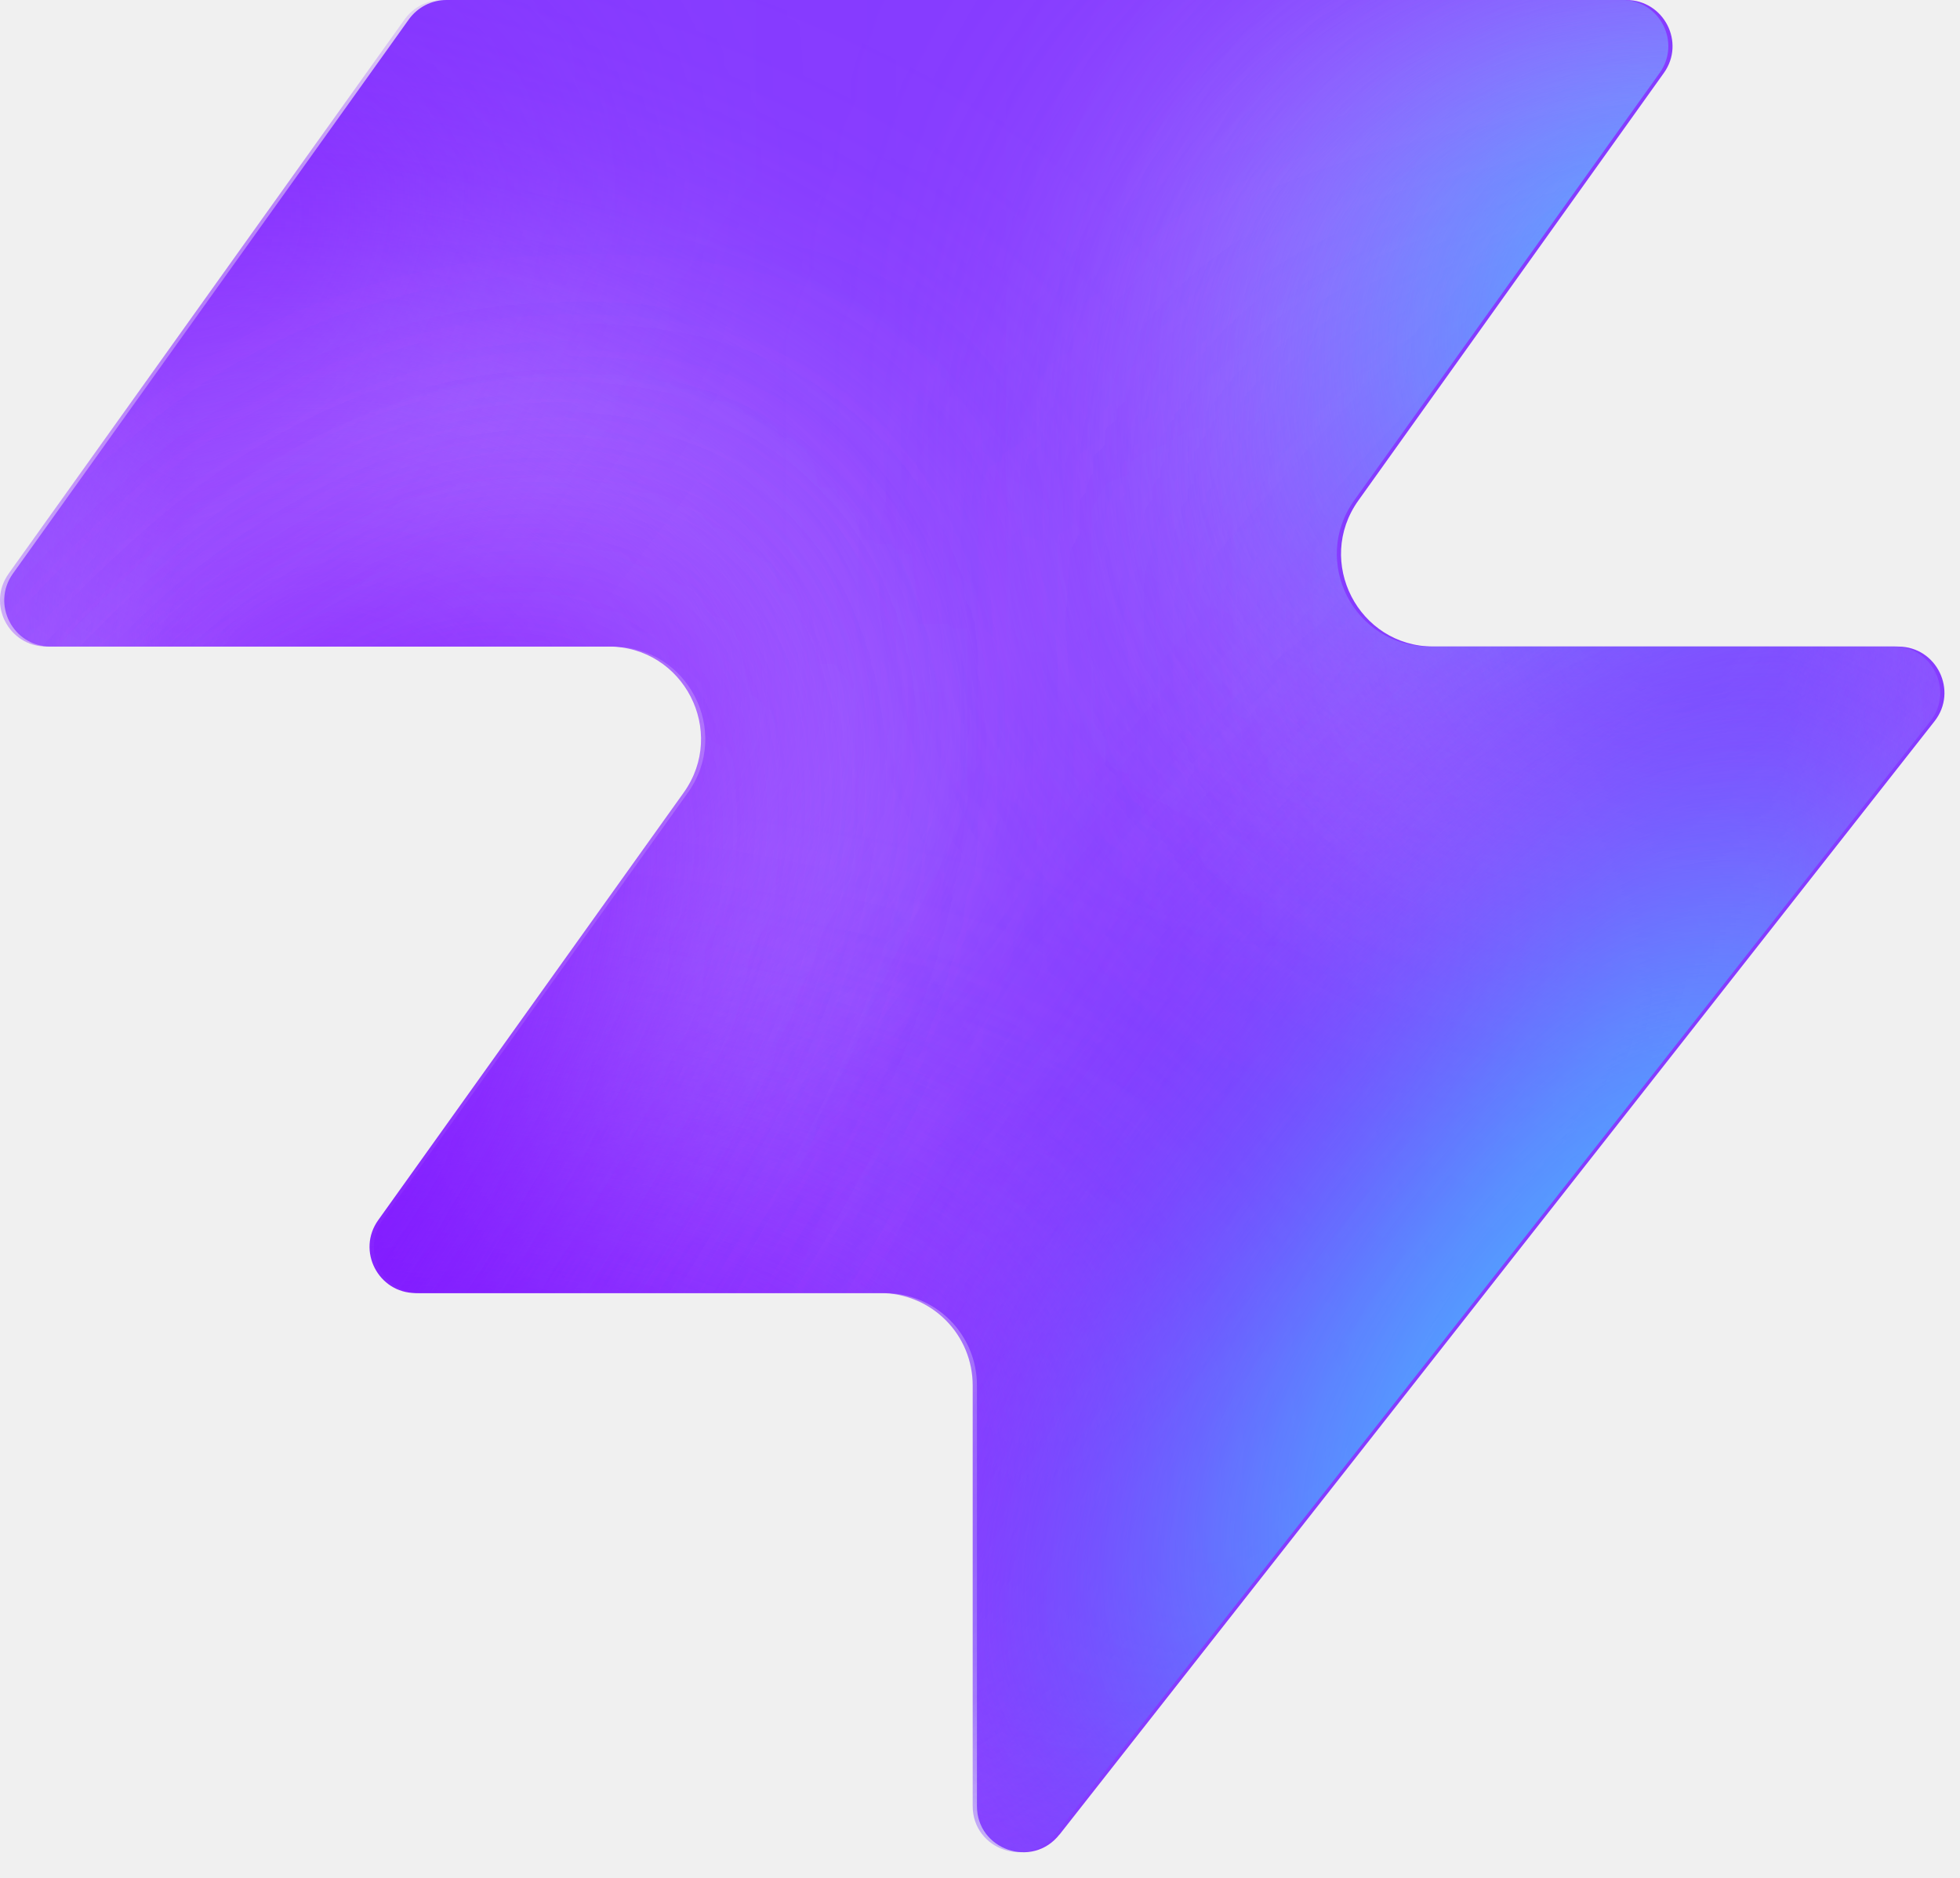
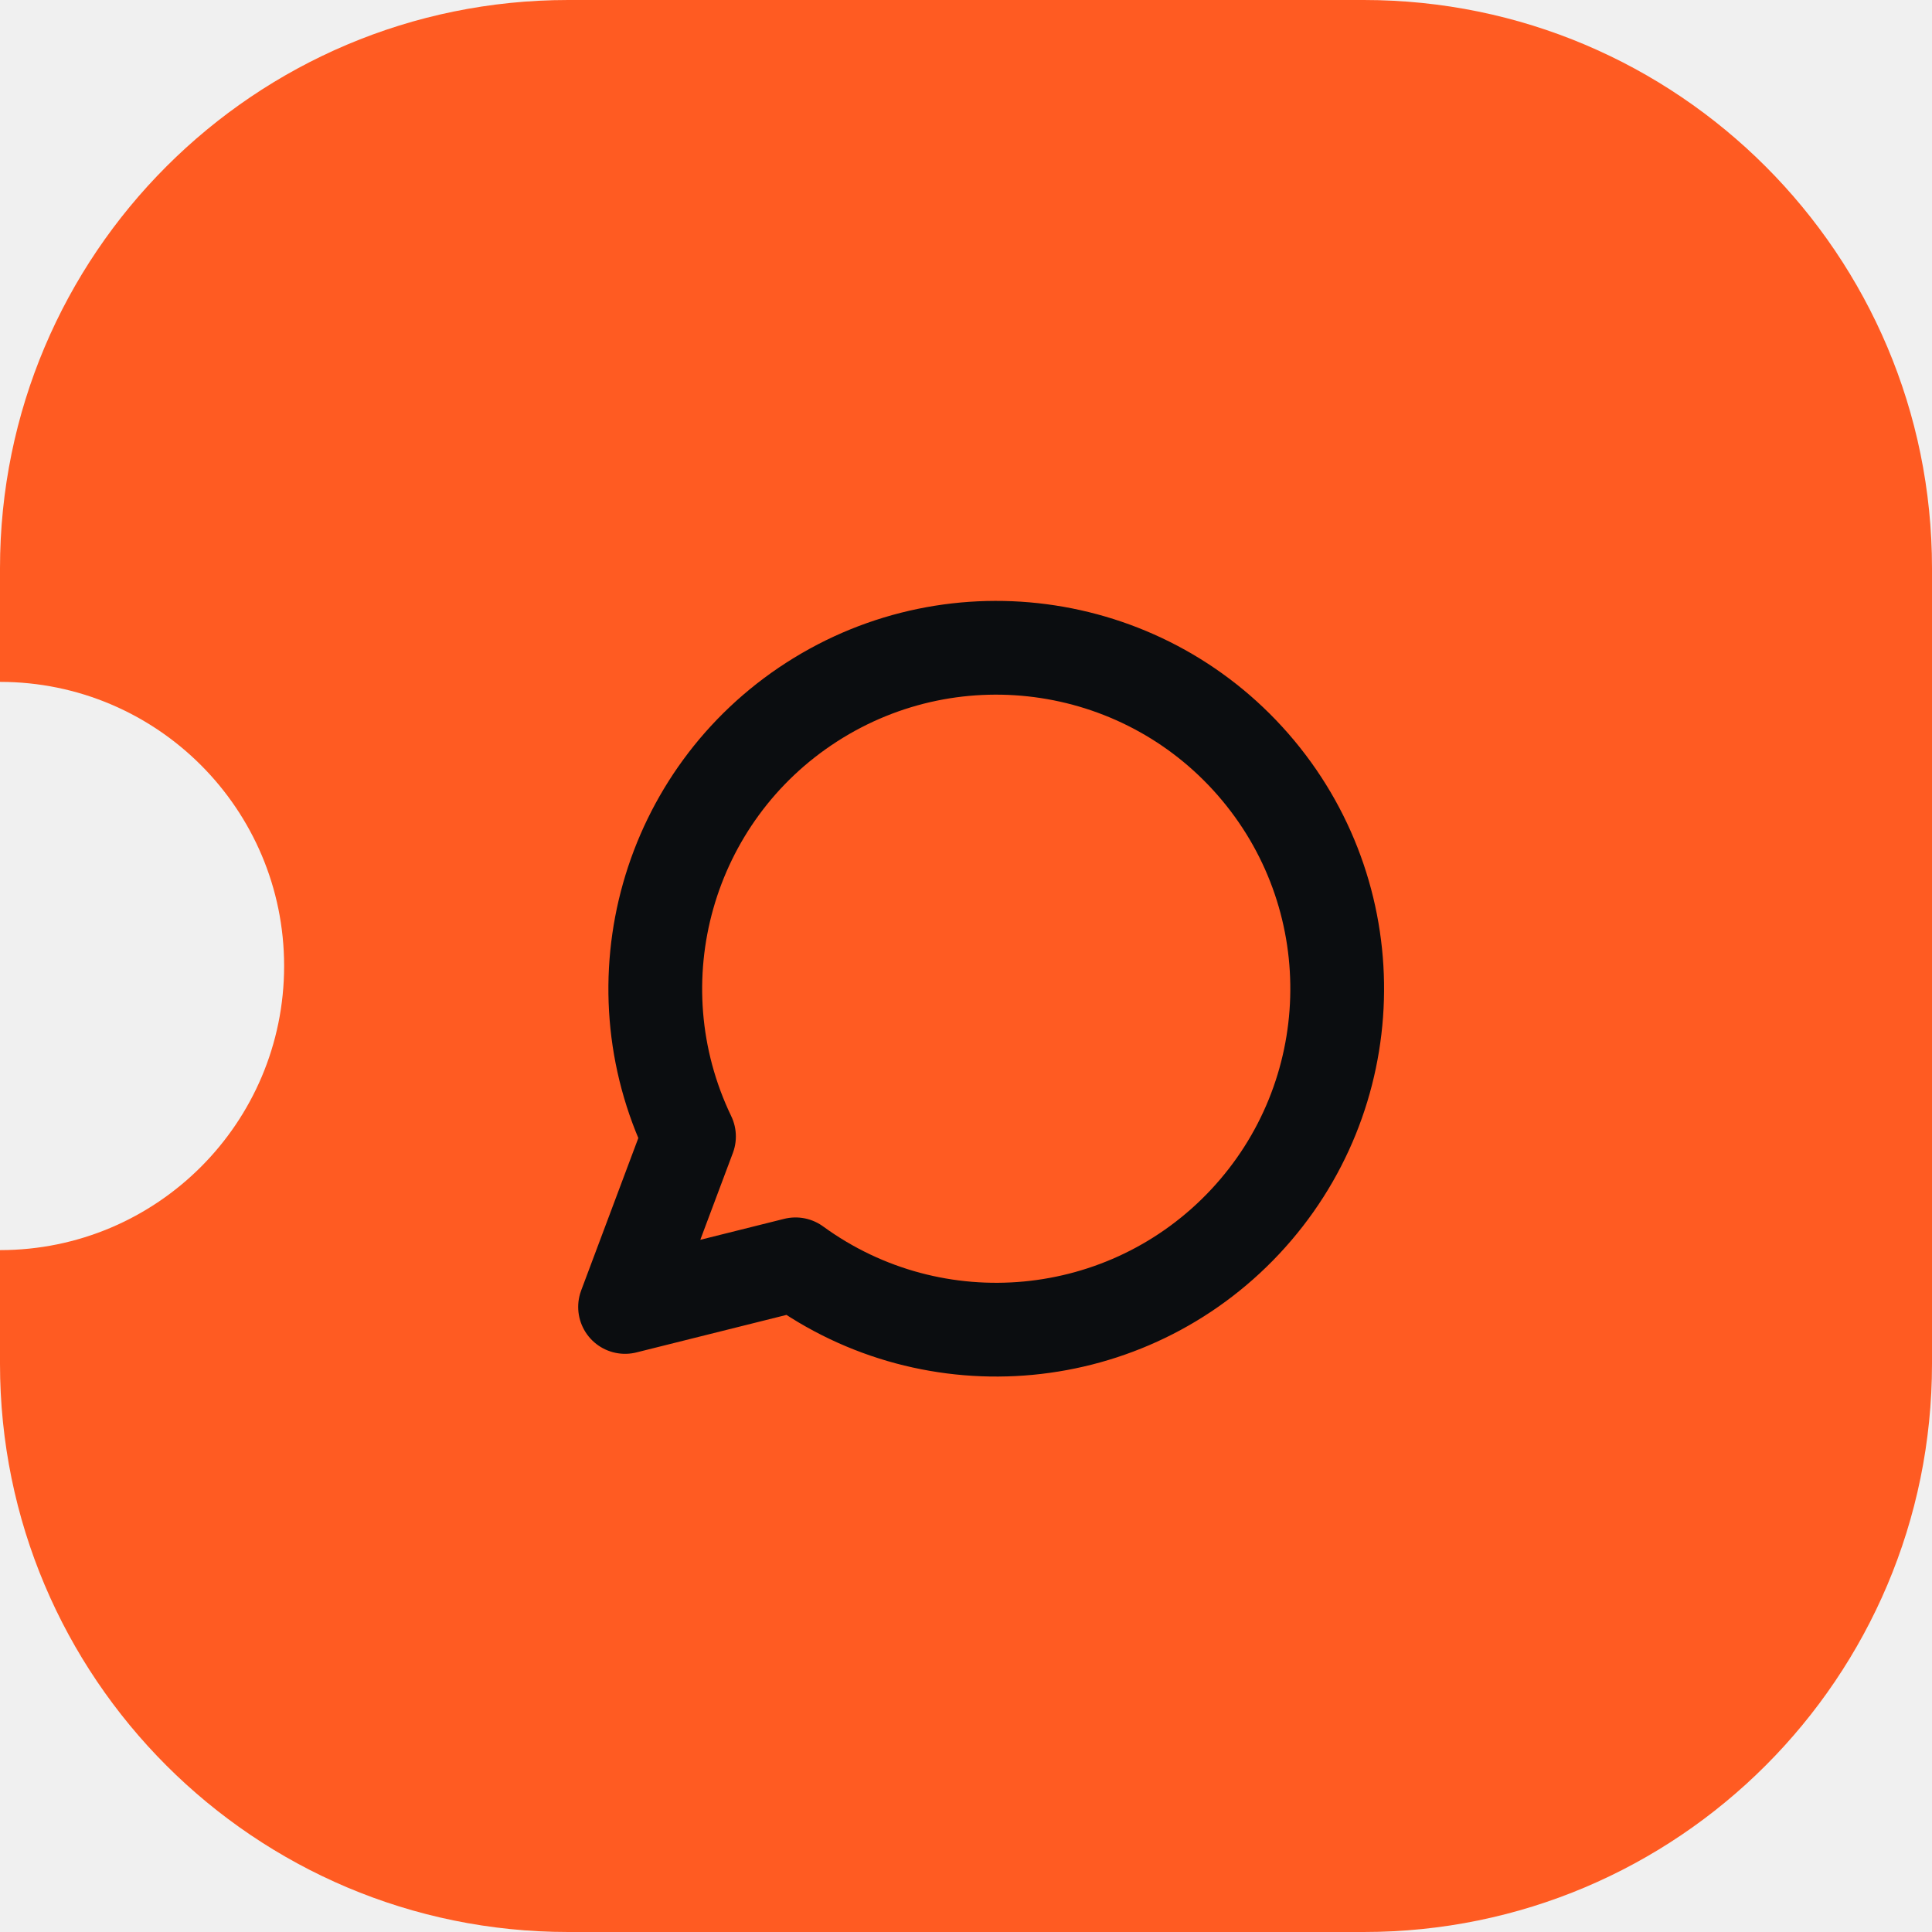
- <svg xmlns="http://www.w3.org/2000/svg" width="48" height="46" fill="none" viewBox="0 0 48 46">
-   <path fill="#863bff" d="M25.946 44.938c-.664.845-2.021.375-2.021-.698V33.937a2.26 2.26 0 0 0-2.262-2.262H10.287c-.92 0-1.456-1.04-.92-1.788l7.48-10.471c1.07-1.497 0-3.578-1.842-3.578H1.237c-.92 0-1.456-1.04-.92-1.788L10.013.474c.214-.297.556-.474.92-.474h28.894c.92 0 1.456 1.04.92 1.788l-7.48 10.471c-1.07 1.498 0 3.579 1.842 3.579h11.377c.943 0 1.473 1.088.89 1.83L25.947 44.94z" style="fill:#863bff;fill:color(display-p3 .525 .23 1);fill-opacity:1" />
-   <mask id="a" width="48" height="46" x="0" y="0" maskUnits="userSpaceOnUse" style="mask-type:alpha">
-     <path fill="#000" d="M25.842 44.938c-.664.844-2.021.375-2.021-.698V33.937a2.26 2.26 0 0 0-2.262-2.262H10.183c-.92 0-1.456-1.04-.92-1.788l7.48-10.471c1.07-1.498 0-3.579-1.842-3.579H1.133c-.92 0-1.456-1.04-.92-1.787L9.91.473c.214-.297.556-.474.92-.474h28.894c.92 0 1.456 1.04.92 1.788l-7.48 10.471c-1.07 1.498 0 3.578 1.842 3.578h11.377c.943 0 1.473 1.088.89 1.832L25.843 44.94z" style="fill:#000;fill-opacity:1" />
+ <svg xmlns="http://www.w3.org/2000/svg" viewBox="0 0 34 34">
+   <mask id="n">
+     <rect width="34" height="34" fill="#fff" />
+     <circle cx="0" cy="17" r="5" fill="#000" />
  </mask>
-   <g mask="url(#a)">
-     <g filter="url(#b)">
-       <ellipse cx="5.508" cy="14.704" fill="#ede6ff" rx="5.508" ry="14.704" style="fill:#ede6ff;fill:color(display-p3 .927 .903 1);fill-opacity:1" transform="matrix(.00324 1 1 -.00324 -4.47 31.516)" />
-     </g>
-     <g filter="url(#c)">
-       <ellipse cx="10.399" cy="29.851" fill="#ede6ff" rx="10.399" ry="29.851" style="fill:#ede6ff;fill:color(display-p3 .927 .903 1);fill-opacity:1" transform="matrix(.00324 1 1 -.00324 -39.328 7.883)" />
-     </g>
-     <g filter="url(#d)">
-       <ellipse cx="5.508" cy="30.487" fill="#7e14ff" rx="5.508" ry="30.487" style="fill:#7e14ff;fill:color(display-p3 .492 .077 1);fill-opacity:1" transform="rotate(89.814 -25.913 -14.639)scale(1 -1)" />
-     </g>
-     <g filter="url(#e)">
-       <ellipse cx="5.508" cy="30.599" fill="#7e14ff" rx="5.508" ry="30.599" style="fill:#7e14ff;fill:color(display-p3 .492 .077 1);fill-opacity:1" transform="rotate(89.814 -32.644 -3.334)scale(1 -1)" />
-     </g>
-     <g filter="url(#f)">
-       <ellipse cx="5.508" cy="30.599" fill="#7e14ff" rx="5.508" ry="30.599" style="fill:#7e14ff;fill:color(display-p3 .492 .077 1);fill-opacity:1" transform="matrix(.00324 1 1 -.00324 -34.34 30.47)" />
-     </g>
-     <g filter="url(#g)">
-       <ellipse cx="14.072" cy="22.078" fill="#ede6ff" rx="14.072" ry="22.078" style="fill:#ede6ff;fill:color(display-p3 .927 .903 1);fill-opacity:1" transform="rotate(93.35 24.506 48.493)scale(-1 1)" />
-     </g>
-     <g filter="url(#h)">
-       <ellipse cx="3.47" cy="21.501" fill="#7e14ff" rx="3.47" ry="21.501" style="fill:#7e14ff;fill:color(display-p3 .492 .077 1);fill-opacity:1" transform="rotate(89.009 28.708 47.59)scale(-1 1)" />
-     </g>
-     <g filter="url(#i)">
-       <ellipse cx="3.47" cy="21.501" fill="#7e14ff" rx="3.47" ry="21.501" style="fill:#7e14ff;fill:color(display-p3 .492 .077 1);fill-opacity:1" transform="rotate(89.009 28.708 47.59)scale(-1 1)" />
-     </g>
-     <g filter="url(#j)">
-       <ellipse cx=".387" cy="8.972" fill="#7e14ff" rx="4.407" ry="29.108" style="fill:#7e14ff;fill:color(display-p3 .492 .077 1);fill-opacity:1" transform="rotate(39.51 .387 8.972)" />
-     </g>
-     <g filter="url(#k)">
-       <ellipse cx="47.523" cy="-6.092" fill="#7e14ff" rx="4.407" ry="29.108" style="fill:#7e14ff;fill:color(display-p3 .492 .077 1);fill-opacity:1" transform="rotate(37.892 47.523 -6.092)" />
-     </g>
-     <g filter="url(#l)">
-       <ellipse cx="41.412" cy="6.333" fill="#47bfff" rx="5.971" ry="9.665" style="fill:#47bfff;fill:color(display-p3 .28 .748 1);fill-opacity:1" transform="rotate(37.892 41.412 6.333)" />
-     </g>
-     <g filter="url(#m)">
-       <ellipse cx="-1.879" cy="38.332" fill="#7e14ff" rx="4.407" ry="29.108" style="fill:#7e14ff;fill:color(display-p3 .492 .077 1);fill-opacity:1" transform="rotate(37.892 -1.88 38.332)" />
-     </g>
-     <g filter="url(#n)">
-       <ellipse cx="-1.879" cy="38.332" fill="#7e14ff" rx="4.407" ry="29.108" style="fill:#7e14ff;fill:color(display-p3 .492 .077 1);fill-opacity:1" transform="rotate(37.892 -1.88 38.332)" />
-     </g>
-     <g filter="url(#o)">
-       <ellipse cx="35.651" cy="29.907" fill="#7e14ff" rx="4.407" ry="29.108" style="fill:#7e14ff;fill:color(display-p3 .492 .077 1);fill-opacity:1" transform="rotate(37.892 35.651 29.907)" />
-     </g>
-     <g filter="url(#p)">
-       <ellipse cx="38.418" cy="32.4" fill="#47bfff" rx="5.971" ry="15.297" style="fill:#47bfff;fill:color(display-p3 .28 .748 1);fill-opacity:1" transform="rotate(37.892 38.418 32.4)" />
-     </g>
-   </g>
-   <defs>
-     <filter id="b" width="60.045" height="41.654" x="-19.77" y="16.149" color-interpolation-filters="sRGB" filterUnits="userSpaceOnUse">
-       <feFlood flood-opacity="0" result="BackgroundImageFix" />
-       <feBlend in="SourceGraphic" in2="BackgroundImageFix" result="shape" />
-       <feGaussianBlur result="effect1_foregroundBlur_2002_17158" stdDeviation="7.659" />
-     </filter>
-     <filter id="c" width="90.34" height="51.437" x="-54.613" y="-7.533" color-interpolation-filters="sRGB" filterUnits="userSpaceOnUse">
-       <feFlood flood-opacity="0" result="BackgroundImageFix" />
-       <feBlend in="SourceGraphic" in2="BackgroundImageFix" result="shape" />
-       <feGaussianBlur result="effect1_foregroundBlur_2002_17158" stdDeviation="7.659" />
-     </filter>
-     <filter id="d" width="79.355" height="29.4" x="-49.64" y="2.03" color-interpolation-filters="sRGB" filterUnits="userSpaceOnUse">
-       <feFlood flood-opacity="0" result="BackgroundImageFix" />
-       <feBlend in="SourceGraphic" in2="BackgroundImageFix" result="shape" />
-       <feGaussianBlur result="effect1_foregroundBlur_2002_17158" stdDeviation="4.596" />
-     </filter>
-     <filter id="e" width="79.579" height="29.4" x="-45.045" y="20.029" color-interpolation-filters="sRGB" filterUnits="userSpaceOnUse">
-       <feFlood flood-opacity="0" result="BackgroundImageFix" />
-       <feBlend in="SourceGraphic" in2="BackgroundImageFix" result="shape" />
-       <feGaussianBlur result="effect1_foregroundBlur_2002_17158" stdDeviation="4.596" />
-     </filter>
-     <filter id="f" width="79.579" height="29.4" x="-43.513" y="21.178" color-interpolation-filters="sRGB" filterUnits="userSpaceOnUse">
-       <feFlood flood-opacity="0" result="BackgroundImageFix" />
-       <feBlend in="SourceGraphic" in2="BackgroundImageFix" result="shape" />
-       <feGaussianBlur result="effect1_foregroundBlur_2002_17158" stdDeviation="4.596" />
-     </filter>
-     <filter id="g" width="74.749" height="58.852" x="15.756" y="-17.901" color-interpolation-filters="sRGB" filterUnits="userSpaceOnUse">
-       <feFlood flood-opacity="0" result="BackgroundImageFix" />
-       <feBlend in="SourceGraphic" in2="BackgroundImageFix" result="shape" />
-       <feGaussianBlur result="effect1_foregroundBlur_2002_17158" stdDeviation="7.659" />
-     </filter>
-     <filter id="h" width="61.377" height="25.362" x="23.548" y="2.284" color-interpolation-filters="sRGB" filterUnits="userSpaceOnUse">
-       <feFlood flood-opacity="0" result="BackgroundImageFix" />
-       <feBlend in="SourceGraphic" in2="BackgroundImageFix" result="shape" />
-       <feGaussianBlur result="effect1_foregroundBlur_2002_17158" stdDeviation="4.596" />
-     </filter>
-     <filter id="i" width="61.377" height="25.362" x="23.548" y="2.284" color-interpolation-filters="sRGB" filterUnits="userSpaceOnUse">
-       <feFlood flood-opacity="0" result="BackgroundImageFix" />
-       <feBlend in="SourceGraphic" in2="BackgroundImageFix" result="shape" />
-       <feGaussianBlur result="effect1_foregroundBlur_2002_17158" stdDeviation="4.596" />
-     </filter>
-     <filter id="j" width="56.045" height="63.649" x="-27.636" y="-22.853" color-interpolation-filters="sRGB" filterUnits="userSpaceOnUse">
-       <feFlood flood-opacity="0" result="BackgroundImageFix" />
-       <feBlend in="SourceGraphic" in2="BackgroundImageFix" result="shape" />
-       <feGaussianBlur result="effect1_foregroundBlur_2002_17158" stdDeviation="4.596" />
-     </filter>
-     <filter id="k" width="54.814" height="64.646" x="20.116" y="-38.415" color-interpolation-filters="sRGB" filterUnits="userSpaceOnUse">
-       <feFlood flood-opacity="0" result="BackgroundImageFix" />
-       <feBlend in="SourceGraphic" in2="BackgroundImageFix" result="shape" />
-       <feGaussianBlur result="effect1_foregroundBlur_2002_17158" stdDeviation="4.596" />
-     </filter>
-     <filter id="l" width="33.541" height="35.313" x="24.641" y="-11.323" color-interpolation-filters="sRGB" filterUnits="userSpaceOnUse">
-       <feFlood flood-opacity="0" result="BackgroundImageFix" />
-       <feBlend in="SourceGraphic" in2="BackgroundImageFix" result="shape" />
-       <feGaussianBlur result="effect1_foregroundBlur_2002_17158" stdDeviation="4.596" />
-     </filter>
-     <filter id="m" width="54.814" height="64.646" x="-29.286" y="6.009" color-interpolation-filters="sRGB" filterUnits="userSpaceOnUse">
-       <feFlood flood-opacity="0" result="BackgroundImageFix" />
-       <feBlend in="SourceGraphic" in2="BackgroundImageFix" result="shape" />
-       <feGaussianBlur result="effect1_foregroundBlur_2002_17158" stdDeviation="4.596" />
-     </filter>
-     <filter id="n" width="54.814" height="64.646" x="-29.286" y="6.009" color-interpolation-filters="sRGB" filterUnits="userSpaceOnUse">
-       <feFlood flood-opacity="0" result="BackgroundImageFix" />
-       <feBlend in="SourceGraphic" in2="BackgroundImageFix" result="shape" />
-       <feGaussianBlur result="effect1_foregroundBlur_2002_17158" stdDeviation="4.596" />
-     </filter>
-     <filter id="o" width="54.814" height="64.646" x="8.244" y="-2.416" color-interpolation-filters="sRGB" filterUnits="userSpaceOnUse">
-       <feFlood flood-opacity="0" result="BackgroundImageFix" />
-       <feBlend in="SourceGraphic" in2="BackgroundImageFix" result="shape" />
-       <feGaussianBlur result="effect1_foregroundBlur_2002_17158" stdDeviation="4.596" />
-     </filter>
-     <filter id="p" width="39.409" height="43.623" x="18.713" y="10.588" color-interpolation-filters="sRGB" filterUnits="userSpaceOnUse">
-       <feFlood flood-opacity="0" result="BackgroundImageFix" />
-       <feBlend in="SourceGraphic" in2="BackgroundImageFix" result="shape" />
-       <feGaussianBlur result="effect1_foregroundBlur_2002_17158" stdDeviation="4.596" />
-     </filter>
-   </defs>
+   <rect width="34" height="34" rx="10" fill="#FF5B22" mask="url(#n)" />
+   <path transform="translate(8 8) scale(.75)" fill="none" stroke="#0B0D10" stroke-width="2.2" stroke-linecap="round" stroke-linejoin="round" d="M4 20l1.5-4A8 8 0 1 1 8 19z" />
</svg>
